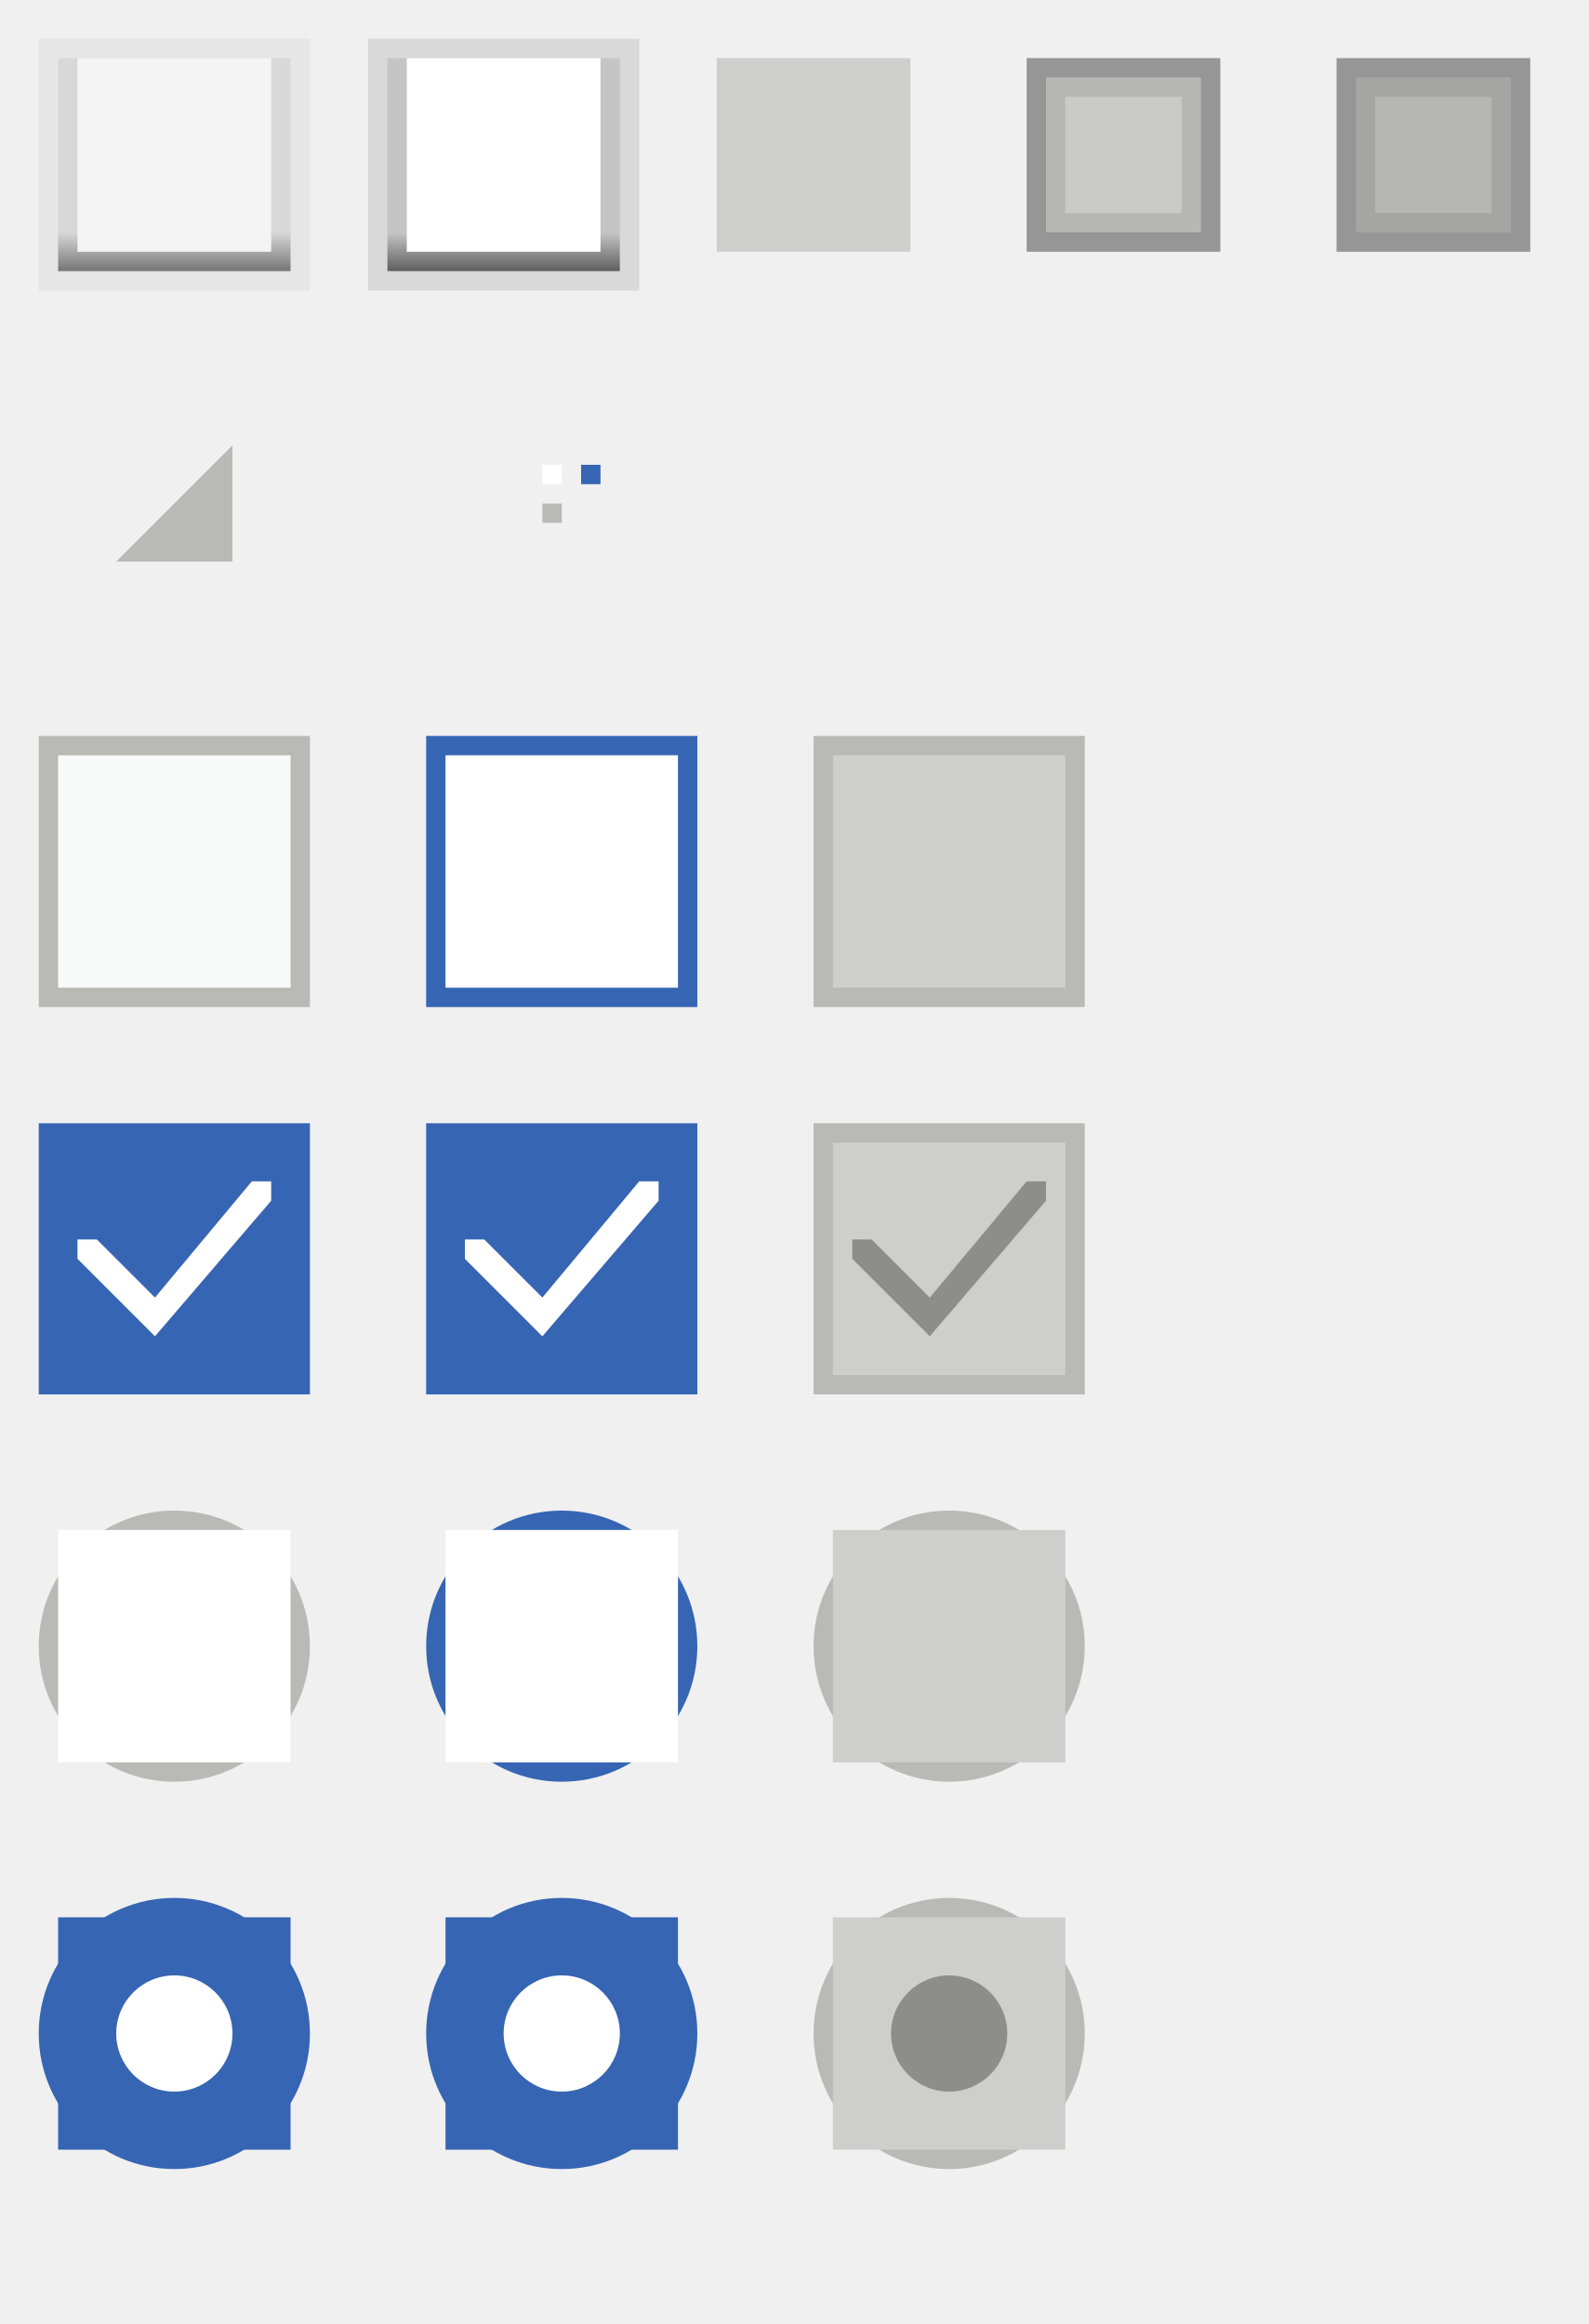
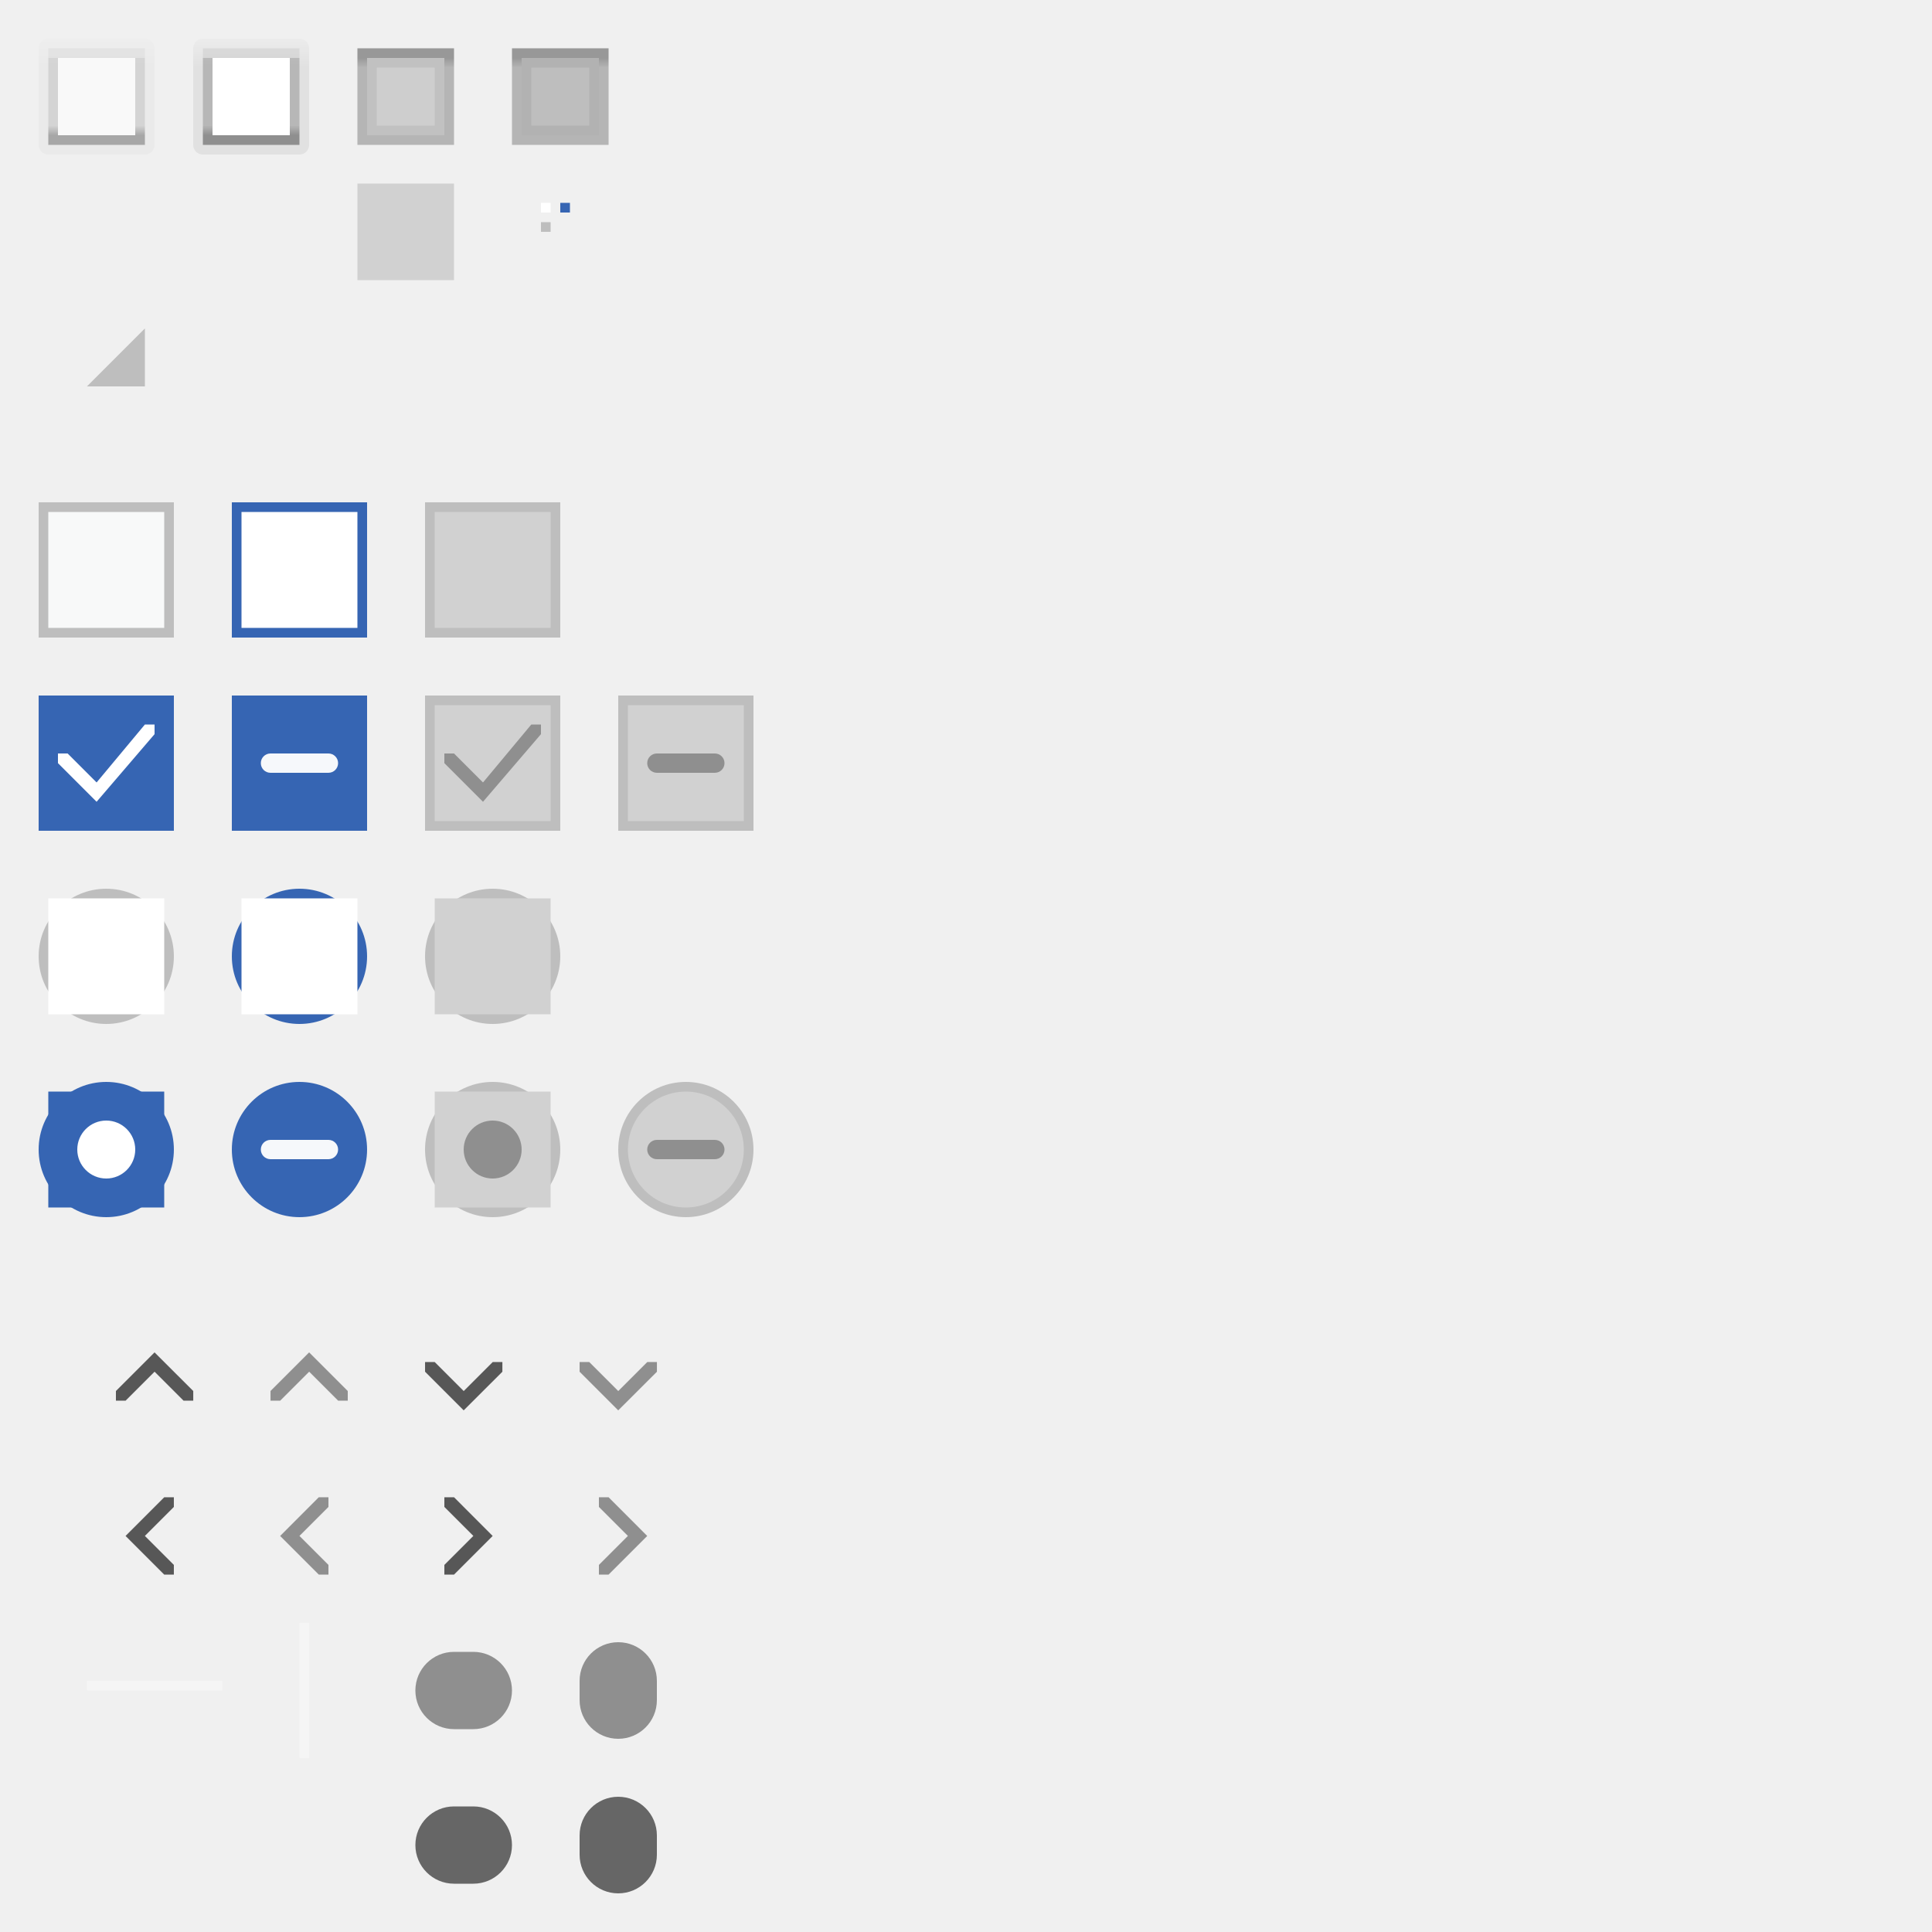
- <svg xmlns="http://www.w3.org/2000/svg" xmlns:xlink="http://www.w3.org/1999/xlink" width="82" height="120" viewBox="0 0 82 120" id="svg2" version="1.1">
+ <svg xmlns="http://www.w3.org/2000/svg" xmlns:xlink="http://www.w3.org/1999/xlink" width="200" height="200" viewBox="0 0 200 200" id="svg2" version="1.1">
  <defs id="defs4">
-     <linearGradient id="linearGradient913">
-       <stop id="stop909" offset="0" style="stop-color:#000000;stop-opacity:0.565" />
-       <stop id="stop911" offset="1" style="stop-color:#000000;stop-opacity:0.094" />
-     </linearGradient>
-     <linearGradient id="linearGradient926">
-       <stop style="stop-color:#000000;stop-opacity:0.487" offset="0" id="stop922" />
-       <stop style="stop-color:#000000;stop-opacity:0.063" offset="1" id="stop924" />
-     </linearGradient>
-     <linearGradient xlink:href="#linearGradient926" id="linearGradient928" x1="685" y1="553.362" x2="685" y2="551.362" gradientUnits="userSpaceOnUse" />
-     <linearGradient xlink:href="#linearGradient913" id="linearGradient5666" gradientUnits="userSpaceOnUse" x1="685" y1="553.362" x2="685" y2="551.362" />
+     <linearGradient id="linearGradient3138">
+       <stop style="stop-color:#000000;stop-opacity:0.063" offset="0" id="stop3134" />
+       <stop style="stop-color:#000000;stop-opacity:0.016" offset="1" id="stop3136" />
+     </linearGradient>
+     <linearGradient id="linearGradient3130">
+       <stop style="stop-color:#000000;stop-opacity:0.024" offset="0" id="stop3126" />
+       <stop style="stop-color:#000000;stop-opacity:0.008" offset="1" id="stop3128" />
+     </linearGradient>
+     <linearGradient id="linearGradient2591">
+       <stop style="stop-color:#000000;stop-opacity:0.365" offset="0" id="stop2583" />
+       <stop id="stop2585" offset="0.125" style="stop-color:#000000;stop-opacity:0.247" />
+       <stop style="stop-color:#000000;stop-opacity:0.247" offset="1" id="stop2587" />
+       <stop style="stop-color:#000000;stop-opacity:0.247" offset="1" id="stop2589" />
+     </linearGradient>
+     <linearGradient id="linearGradient2517">
+       <stop id="stop2509" offset="0" style="stop-color:#000000;stop-opacity:0.365" />
+       <stop style="stop-color:#000000;stop-opacity:0.188" offset="0.125" id="stop2511" />
+       <stop id="stop2513" offset="1" style="stop-color:#000000;stop-opacity:0.188" />
+       <stop id="stop2515" offset="1" style="stop-color:#000000;stop-opacity:0.063" />
+     </linearGradient>
+     <linearGradient id="linearGradient990">
+       <stop style="stop-color:#000000;stop-opacity:0.286" offset="0" id="stop986" />
+       <stop id="stop1029" offset="0.125" style="stop-color:#000000;stop-opacity:0.094" />
+       <stop style="stop-color:#000000;stop-opacity:0.094" offset="1" id="stop1031" />
+       <stop style="stop-color:#000000;stop-opacity:0.039" offset="1" id="stop988" />
+     </linearGradient>
+     <linearGradient xlink:href="#linearGradient990" id="linearGradient992" x1="10" y1="866.362" x2="10" y2="858.362" gradientUnits="userSpaceOnUse" />
+     <linearGradient xlink:href="#linearGradient2517" id="linearGradient2507" gradientUnits="userSpaceOnUse" x1="10" y1="866.362" x2="10" y2="858.362" gradientTransform="translate(16)" />
+     <linearGradient xlink:href="#linearGradient2591" id="linearGradient2507-3" gradientUnits="userSpaceOnUse" x1="10" y1="866.362" x2="10" y2="858.362" gradientTransform="translate(32,-1724.724)" />
+     <linearGradient xlink:href="#linearGradient2591" id="linearGradient2599" gradientUnits="userSpaceOnUse" gradientTransform="translate(48,-1724.724)" x1="10" y1="866.362" x2="10" y2="858.362" />
+     <linearGradient xlink:href="#linearGradient3130" id="linearGradient3132" x1="10" y1="859.362" x2="10" y2="856.362" gradientUnits="userSpaceOnUse" />
+     <linearGradient xlink:href="#linearGradient3138" id="linearGradient3140" x1="26" y1="859.362" x2="26" y2="856.362" gradientUnits="userSpaceOnUse" />
  </defs>
-   <g id="layer1" transform="translate(0,-932.3622)">
-     <g id="btn" transform="translate(-676,393)">
-       <rect ry="0" y="541.362" x="678" height="13" width="14" id="rect930" style="fill:#000000;fill-opacity:0.046;stroke-width:1.349" />
-       <rect style="fill:url(#linearGradient928);fill-opacity:1;stroke-width:1.149" id="rect920" width="12" height="11" x="679" y="542.362" ry="0" />
-       <rect ry="0" y="542.362" x="680" height="10" width="10" id="rect918" style="fill:#f4f4f4;fill-opacity:1" />
-     </g>
-     <rect ry="0" y="935.362" x="37" height="10" width="10" id="btn-insensitive" style="fill:#cececc;fill-opacity:1" />
-     <rect style="opacity:1;fill:#000000;fill-opacity:0;stroke:none;stroke-width:1;stroke-miterlimit:4;stroke-dasharray:none;stroke-dashoffset:0;stroke-opacity:0.51" id="null" width="1" height="1" x="30" y="958.362" />
-     <g transform="translate(-2.99987,68.99985)" id="resize-grip">
-       <rect y="882.362" x="5" height="13" width="13" id="rect4315-5" style="opacity:1;fill:#ffffff;fill-opacity:0;stroke:none;stroke-width:1;stroke-miterlimit:4;stroke-dasharray:none;stroke-dashoffset:0;stroke-opacity:0.51" />
-       <path id="path4317-6" d="M 15,892.362 H 9 l 6,-6 z" style="fill:#b9b9b5;fill-opacity:1;fill-rule:evenodd;stroke:none;stroke-width:1px;stroke-linecap:butt;stroke-linejoin:miter;stroke-opacity:1" />
-     </g>
-     <rect style="opacity:1;fill:#b9b9b5;fill-opacity:1;stroke:none;stroke-width:1;stroke-miterlimit:4;stroke-dasharray:none;stroke-dashoffset:0;stroke-opacity:0.51" id="handle" width="1" height="1" x="28" y="958.362" />
-     <rect y="956.362" x="28" height="1" width="1" id="base-color" style="opacity:1;fill:#ffffff;fill-opacity:1;stroke:none;stroke-width:1;stroke-miterlimit:4;stroke-dasharray:none;stroke-dashoffset:0;stroke-opacity:0.51" />
-     <rect style="opacity:1;fill:#3665b3;fill-opacity:1;stroke:none;stroke-width:1;stroke-miterlimit:4;stroke-dasharray:none;stroke-dashoffset:0;stroke-opacity:0.51" id="selected-color" width="1" height="1" x="30" y="956.362" />
-     <g id="radio-unchecked" transform="translate(69.00013,64.99985)">
-       <rect style="opacity:1;fill:#b9b9b5;fill-opacity:1;stroke:none;stroke-opacity:1" id="rect4787-7" width="14" height="14" x="-67" y="945.362" ry="7" />
+   <g id="layer1" transform="translate(0,-852.3622)">
+     <rect style="opacity:1;fill:#000000;fill-opacity:0;stroke:none;stroke-width:1;stroke-miterlimit:4;stroke-dasharray:none;stroke-dashoffset:0;stroke-opacity:0.51" id="null" width="1" height="1" x="58" y="875.362" />
+     <g id="resize-grip" transform="translate(0,70)">
+       <rect y="812.362" x="5" height="13" width="13" id="rect4315" style="opacity:1;fill:#ffffff;fill-opacity:0;stroke:none;stroke-width:1;stroke-miterlimit:4;stroke-dasharray:none;stroke-dashoffset:0;stroke-opacity:0.51" />
+       <path id="path4317" d="m 15,822.362 -6,0 6,-6 z" style="fill:#bebebe;fill-opacity:1;fill-rule:evenodd;stroke:none;stroke-width:1px;stroke-linecap:butt;stroke-linejoin:miter;stroke-opacity:1" />
+     </g>
+     <rect style="opacity:1;fill:#bebebe;fill-opacity:1;stroke:none;stroke-width:1;stroke-miterlimit:4;stroke-dasharray:none;stroke-dashoffset:0;stroke-opacity:0.51" id="handle" width="1" height="1" x="56" y="875.362" />
+     <g id="button-insensitive">
+       <rect y="870.362" x="36" height="12" width="12" id="rect4252" style="opacity:1;fill:#000000;fill-opacity:0;stroke:none;stroke-width:1;stroke-miterlimit:4;stroke-dasharray:none;stroke-dashoffset:0;stroke-opacity:0.51" />
+       <rect style="opacity:1;fill:#d1d1d1;fill-opacity:1;stroke:none;stroke-width:1;stroke-miterlimit:4;stroke-dasharray:none;stroke-dashoffset:0;stroke-opacity:0.51" id="rect4254" width="10" height="10" x="37" y="871.362" ry="0" />
+       <rect y="872.362" x="38" height="8" width="8" id="rect4256" style="opacity:1;fill:#d1d1d1;fill-opacity:1;stroke:none;stroke-width:1;stroke-miterlimit:4;stroke-dasharray:none;stroke-dashoffset:0;stroke-opacity:0.51" ry="0" />
+     </g>
+     <rect y="873.362" x="56" height="1" width="1" id="base-color" style="opacity:1;fill:#ffffff;fill-opacity:1;stroke:none;stroke-width:1;stroke-miterlimit:4;stroke-dasharray:none;stroke-dashoffset:0;stroke-opacity:0.51" />
+     <rect style="opacity:1;fill:#3665b3;fill-opacity:1;stroke:none;stroke-width:1;stroke-miterlimit:4;stroke-dasharray:none;stroke-dashoffset:0;stroke-opacity:0.51" id="selected-color" width="1" height="1" x="58" y="873.362" />
+     <g id="button-default">
+       <rect ry="1" y="856.362" x="4" height="12" width="12" id="rect4169" style="opacity:1;fill:url(#linearGradient3132);fill-opacity:1;stroke:none;stroke-width:1;stroke-miterlimit:4;stroke-dasharray:none;stroke-dashoffset:0;stroke-opacity:0.51" />
+       <rect ry="0" style="opacity:1;fill:url(#linearGradient992);fill-opacity:1;stroke:none;stroke-width:1;stroke-miterlimit:4;stroke-dasharray:none;stroke-dashoffset:0;stroke-opacity:0.51" id="rect4175" width="10" height="10" x="5" y="857.362" />
+       <rect y="858.362" x="6" height="8" width="8" id="rect4177" style="opacity:1;fill:#f9f9f9;fill-opacity:1;stroke:none;stroke-width:1;stroke-miterlimit:4;stroke-dasharray:none;stroke-dashoffset:0;stroke-opacity:0.51" ry="0" />
+     </g>
+     <g id="button-hover">
+       <rect style="opacity:1;fill:url(#linearGradient3140);fill-opacity:1;stroke:none;stroke-width:1;stroke-miterlimit:4;stroke-dasharray:none;stroke-dashoffset:0;stroke-opacity:0.51" id="rect4179" width="12" height="12" x="20" y="856.362" ry="1" />
+       <rect y="857.362" x="21" height="10" width="10" id="rect2505" style="opacity:1;fill:url(#linearGradient2507);fill-opacity:1;stroke:none;stroke-width:1;stroke-miterlimit:4;stroke-dasharray:none;stroke-dashoffset:0;stroke-opacity:0.51" ry="0" />
+       <rect ry="0" style="opacity:1;fill:#ffffff;fill-opacity:1;stroke:none;stroke-width:1;stroke-miterlimit:4;stroke-dasharray:none;stroke-dashoffset:0;stroke-opacity:0.51" id="rect4273" width="8" height="8" x="22" y="858.362" />
+     </g>
+     <g id="button-pressed">
+       <rect transform="scale(1,-1)" y="-867.362" x="37" height="10" width="10" id="rect2505-5" style="opacity:1;fill:url(#linearGradient2507-3);fill-opacity:1;stroke:none;stroke-width:1;stroke-miterlimit:4;stroke-dasharray:none;stroke-dashoffset:0;stroke-opacity:0.51" ry="0" />
+       <rect y="856.362" x="36" height="12" width="12" id="rect4213" style="opacity:1;fill:#000000;fill-opacity:0;stroke:none;stroke-width:1;stroke-miterlimit:4;stroke-dasharray:none;stroke-dashoffset:0;stroke-opacity:0.51" />
+       <rect ry="0" style="opacity:1;fill:#cecece;fill-opacity:1;stroke:none;stroke-width:1;stroke-miterlimit:4;stroke-dasharray:none;stroke-dashoffset:0;stroke-opacity:0.51" id="rect4189" width="8" height="8" x="38" y="858.362" />
+       <rect ry="0" y="858.862" x="38.5" height="7" width="7" id="rect4287" style="opacity:1;fill:none;fill-opacity:1;stroke:#000000;stroke-width:1;stroke-miterlimit:4;stroke-dasharray:none;stroke-opacity:0.063" />
+     </g>
+     <g id="button-pressed-hover">
+       <rect ry="0" style="opacity:1;fill:url(#linearGradient2599);fill-opacity:1;stroke:none;stroke-width:1;stroke-miterlimit:4;stroke-dasharray:none;stroke-dashoffset:0;stroke-opacity:0.51" id="rect2597" width="10" height="10" x="53" y="-867.362" transform="scale(1,-1)" />
+       <rect style="opacity:1;fill:#000000;fill-opacity:0;stroke:none;stroke-width:1;stroke-miterlimit:4;stroke-dasharray:none;stroke-dashoffset:0;stroke-opacity:0.51" id="rect4297" width="12" height="12" x="52" y="856.362" />
+       <rect y="858.362" x="54" height="8" width="8" id="rect4302" style="opacity:1;fill:#bebebe;fill-opacity:1;stroke:none;stroke-width:1;stroke-miterlimit:4;stroke-dasharray:none;stroke-dashoffset:0;stroke-opacity:0.51" ry="0" />
+       <rect style="opacity:1;fill:none;fill-opacity:1;stroke:#000000;stroke-width:1;stroke-miterlimit:4;stroke-dasharray:none;stroke-opacity:0.063" id="rect4304" width="7" height="7" x="54.5" y="858.862" ry="0" />
+     </g>
+     <g id="radio-unchecked" transform="translate(70.99991,-0.9998779)">
+       <rect style="opacity:1;fill:#bebebe;fill-opacity:1;stroke:none;stroke-opacity:1" id="rect4787-7" width="14" height="14" x="-67" y="945.362" ry="7" />
      <rect rx="0" ry="6" y="946.362" x="-66" height="12" width="12" id="rect4789-0" style="opacity:1;fill:#ffffff;fill-opacity:1;stroke:none;stroke-opacity:1" />
      <rect ry="0" y="945.362" x="-67" height="14" width="14" id="rect4791-9" style="opacity:1;fill:none;fill-opacity:1;stroke:none;stroke-width:2;stroke-miterlimit:4;stroke-dasharray:none;stroke-dashoffset:0;stroke-opacity:1" />
    </g>
-     <g transform="translate(-2.99987,64.99985)" id="checkbox-unchecked">
-       <rect ry="0" y="905.362" x="5" height="14" width="14" id="rect4807-6" style="opacity:1;fill:#b9b9b5;fill-opacity:1;stroke:none;stroke-opacity:1" />
+     <g transform="translate(-1.000092,-0.9998779)" id="checkbox-unchecked">
+       <rect ry="0" y="905.362" x="5" height="14" width="14" id="rect4807-6" style="opacity:1;fill:#bebebe;fill-opacity:1;stroke:none;stroke-opacity:1" />
      <rect style="opacity:1;fill:#f8f9f9;fill-opacity:1;stroke:none;stroke-opacity:1" id="rect4809-0" width="12" height="12" x="6" y="906.362" ry="0" />
      <rect style="opacity:1;fill:none;fill-opacity:1;stroke:none;stroke-width:2;stroke-miterlimit:4;stroke-dasharray:none;stroke-dashoffset:0;stroke-opacity:1" id="rect4811-6" width="14" height="14" x="5" y="905.362" ry="0" />
    </g>
-     <g transform="translate(-2.99987,64.99985)" id="checkbox-unchecked-hover">
+     <g transform="translate(-1.000092,-0.9998779)" id="checkbox-unchecked-hover">
      <rect style="opacity:1;fill:#3665b3;fill-opacity:1;stroke:none;stroke-opacity:1" id="rect4819-6" width="14" height="14" x="25" y="905.362" ry="0" />
      <rect ry="0" y="906.362" x="26" height="12" width="12" id="rect4821-1" style="opacity:1;fill:#ffffff;fill-opacity:1;stroke:none;stroke-opacity:1" />
      <rect ry="0" y="905.362" x="25" height="14" width="14" id="rect4823-8" style="opacity:1;fill:none;fill-opacity:1;stroke:none;stroke-width:2;stroke-miterlimit:4;stroke-dasharray:none;stroke-dashoffset:0;stroke-opacity:1" />
    </g>
-     <g id="radio-unchecked-hover" transform="translate(69.00013,64.99985)">
+     <g id="radio-unchecked-hover" transform="translate(70.99991,-0.9998779)">
      <rect ry="7" y="945.362" x="-47" height="14" width="14" id="rect4831-9" style="opacity:1;fill:#3665b3;fill-opacity:1;stroke:none;stroke-opacity:1" />
      <rect style="opacity:1;fill:#ffffff;fill-opacity:1;stroke:none;stroke-opacity:1" id="rect4833-2" width="12" height="12" x="-46" y="946.362" ry="6" rx="0" />
      <rect style="opacity:1;fill:none;fill-opacity:1;stroke:none;stroke-width:2;stroke-miterlimit:4;stroke-dasharray:none;stroke-dashoffset:0;stroke-opacity:1" id="rect4835-0" width="14" height="14" x="-47" y="945.362" ry="0" />
    </g>
-     <g transform="translate(-2.99987,64.99985)" id="checkbox-unchecked-insensitive">
-       <rect style="opacity:1;fill:#b9b9b5;fill-opacity:1;stroke:none;stroke-opacity:1" id="rect4851-3" width="14" height="14" x="45" y="905.362" ry="0" />
-       <rect ry="0" y="906.362" x="46" height="12" width="12" id="rect4853-7" style="opacity:1;fill:#cececc;fill-opacity:1;stroke:none;stroke-opacity:1" />
+     <g transform="translate(-1.000092,-0.9998779)" id="checkbox-unchecked-insensitive">
+       <rect style="opacity:1;fill:#bebebe;fill-opacity:1;stroke:none;stroke-opacity:1" id="rect4851-3" width="14" height="14" x="45" y="905.362" ry="0" />
+       <rect ry="0" y="906.362" x="46" height="12" width="12" id="rect4853-7" style="opacity:1;fill:#d1d1d1;fill-opacity:1;stroke:none;stroke-opacity:1" />
      <rect ry="0" y="905.362" x="45" height="14" width="14" id="rect4855-5" style="opacity:1;fill:none;fill-opacity:1;stroke:none;stroke-width:2;stroke-miterlimit:4;stroke-dasharray:none;stroke-dashoffset:0;stroke-opacity:1" />
    </g>
-     <g id="radio-unchecked-insensitive" transform="translate(69.00013,64.99985)">
-       <rect ry="7" y="945.362" x="-27" height="14" width="14" id="rect4885-2" style="opacity:1;fill:#b9b9b5;fill-opacity:1;stroke:none;stroke-opacity:1" />
-       <rect style="opacity:1;fill:#cececc;fill-opacity:1;stroke:none;stroke-opacity:1" id="rect4887-2" width="12" height="12" x="-26" y="946.362" ry="6" rx="0" />
+     <g id="radio-unchecked-insensitive" transform="translate(70.99991,-0.9998779)">
+       <rect ry="7" y="945.362" x="-27" height="14" width="14" id="rect4885-2" style="opacity:1;fill:#bebebe;fill-opacity:1;stroke:none;stroke-opacity:1" />
+       <rect style="opacity:1;fill:#d1d1d1;fill-opacity:1;stroke:none;stroke-opacity:1" id="rect4887-2" width="12" height="12" x="-26" y="946.362" ry="6" rx="0" />
      <rect style="opacity:1;fill:none;fill-opacity:1;stroke:none;stroke-width:2;stroke-miterlimit:4;stroke-dasharray:none;stroke-dashoffset:0;stroke-opacity:1" id="rect4889-8" width="14" height="14" x="-27" y="945.362" ry="0" />
    </g>
-     <g id="radio-checked" transform="translate(69.00013,64.99985)">
+     <g id="radio-checked" transform="translate(70.99991,-0.9998779)">
      <rect ry="7" y="965.362" x="-67" height="14" width="14" id="rect4986-7" style="opacity:1;fill:#3665b3;fill-opacity:1;stroke:none;stroke-opacity:1" />
      <rect style="opacity:1;fill:#3665b3;fill-opacity:1;stroke:none;stroke-opacity:1" id="rect4988-3" width="12" height="12" x="-66" y="966.362" ry="6" rx="0" />
      <rect style="opacity:1;fill:none;fill-opacity:1;stroke:none;stroke-width:2;stroke-miterlimit:4;stroke-dasharray:none;stroke-dashoffset:0;stroke-opacity:1" id="rect4990-6" width="14" height="14" x="-67" y="965.362" ry="0" />
      <path style="color:#bebebe;font-style:normal;font-variant:normal;font-weight:normal;font-stretch:normal;font-size:medium;line-height:normal;font-family:'Andale Mono';text-indent:0pt;text-align:start;text-decoration:none;text-decoration-line:none;letter-spacing:normal;word-spacing:normal;text-transform:none;direction:ltr;text-anchor:start;display:inline;overflow:visible;visibility:visible;fill:#ffffff;fill-opacity:1;fill-rule:nonzero;stroke:none;stroke-width:1.792;marker:none" id="path9555-1" d="m -60,969.362 c -1.656,0 -3,1.344 -3,3 0,1.656 1.344,3 3,3 1.656,0 3,-1.344 3,-3 0,-1.656 -1.344,-3 -3,-3 z" />
    </g>
-     <g id="radio-checked-hover" transform="translate(69.00013,64.99985)">
-       <rect style="opacity:1;fill:#3665b3;fill-opacity:1;stroke:none;stroke-opacity:1" id="rect4992-9" width="14" height="14" x="-47" y="965.362" ry="7" />
-       <rect rx="0" ry="6" y="966.362" x="-46" height="12" width="12" id="rect4994-3" style="opacity:1;fill:#3665b3;fill-opacity:1;stroke:none;stroke-opacity:1" />
-       <rect ry="0" y="965.362" x="-47" height="14" width="14" id="rect4996-1" style="opacity:1;fill:none;fill-opacity:1;stroke:none;stroke-width:2;stroke-miterlimit:4;stroke-dasharray:none;stroke-dashoffset:0;stroke-opacity:1" />
-       <path d="m -40,969.362 c -1.656,0 -3,1.344 -3,3 0,1.656 1.344,3 3,3 1.656,0 3,-1.344 3,-3 0,-1.656 -1.344,-3 -3,-3 z" id="path5679-9" style="color:#bebebe;font-style:normal;font-variant:normal;font-weight:normal;font-stretch:normal;font-size:medium;line-height:normal;font-family:'Andale Mono';text-indent:0pt;text-align:start;text-decoration:none;text-decoration-line:none;letter-spacing:normal;word-spacing:normal;text-transform:none;direction:ltr;text-anchor:start;display:inline;overflow:visible;visibility:visible;fill:#ffffff;fill-opacity:1;fill-rule:nonzero;stroke:none;stroke-width:1.792;marker:none" />
-     </g>
-     <g id="radio-checked-insensitive" transform="translate(69.00013,64.99985)">
-       <rect style="opacity:1;fill:#b9b9b5;fill-opacity:1;stroke:none;stroke-opacity:1" id="rect4998-7" width="14" height="14" x="-27" y="965.362" ry="7" />
-       <rect rx="0" ry="6" y="966.362" x="-26" height="12" width="12" id="rect5000-8" style="opacity:1;fill:#cececc;fill-opacity:1;stroke:none;stroke-opacity:1" />
+     <g id="radio-checked-insensitive" transform="translate(70.99991,-0.9998779)">
+       <rect style="opacity:1;fill:#bebebe;fill-opacity:1;stroke:none;stroke-opacity:1" id="rect4998-7" width="14" height="14" x="-27" y="965.362" ry="7" />
+       <rect rx="0" ry="6" y="966.362" x="-26" height="12" width="12" id="rect5000-8" style="opacity:1;fill:#d1d1d1;fill-opacity:1;stroke:none;stroke-opacity:1" />
      <rect ry="0" y="965.362" x="-27" height="14" width="14" id="rect5002-4" style="opacity:1;fill:none;fill-opacity:1;stroke:none;stroke-width:2;stroke-miterlimit:4;stroke-dasharray:none;stroke-dashoffset:0;stroke-opacity:1" />
-       <path style="color:#bebebe;font-style:normal;font-variant:normal;font-weight:normal;font-stretch:normal;font-size:medium;line-height:normal;font-family:'Andale Mono';text-indent:0pt;text-align:start;text-decoration:none;text-decoration-line:none;letter-spacing:normal;word-spacing:normal;text-transform:none;direction:ltr;text-anchor:start;display:inline;overflow:visible;visibility:visible;fill:#8d8d8c;fill-opacity:1;fill-rule:nonzero;stroke:none;stroke-width:1.792;marker:none" id="path5681-5" d="m -20,969.362 c -1.656,0 -3,1.344 -3,3 0,1.656 1.344,3 3,3 1.656,0 3,-1.344 3,-3 0,-1.656 -1.344,-3 -3,-3 z" />
-     </g>
-     <g transform="translate(-2.99987,64.99985)" id="checkbox-checked">
+       <path style="color:#bebebe;font-style:normal;font-variant:normal;font-weight:normal;font-stretch:normal;font-size:medium;line-height:normal;font-family:'Andale Mono';text-indent:0pt;text-align:start;text-decoration:none;text-decoration-line:none;letter-spacing:normal;word-spacing:normal;text-transform:none;direction:ltr;text-anchor:start;display:inline;overflow:visible;visibility:visible;fill:#8f8f8f;fill-opacity:1;fill-rule:nonzero;stroke:none;stroke-width:1.792;marker:none" id="path5681-5" d="m -20,969.362 c -1.656,0 -3,1.344 -3,3 0,1.656 1.344,3 3,3 1.656,0 3,-1.344 3,-3 0,-1.656 -1.344,-3 -3,-3 z" />
+     </g>
+     <g transform="translate(-1.000092,-0.9998779)" id="checkbox-checked">
      <rect style="opacity:1;fill:#3665b3;fill-opacity:1;stroke:none;stroke-opacity:1" id="rect4968-3" width="14" height="14" x="5" y="925.362" ry="0" />
-       <rect ry="1" y="926.362" x="6" height="12" width="12" id="rect4970-6" style="opacity:1;fill:#3665b3;fill-opacity:1;stroke:none;stroke-opacity:1" />
+       <rect ry="0" y="926.362" x="6" height="12" width="12" id="rect4970-6" style="opacity:1;fill:#3665b3;fill-opacity:1;stroke:none;stroke-opacity:1" />
      <rect ry="0" y="925.362" x="5" height="14" width="14" id="rect4972-1" style="opacity:1;fill:none;fill-opacity:1;stroke:none;stroke-width:2;stroke-miterlimit:4;stroke-dasharray:none;stroke-dashoffset:0;stroke-opacity:1" />
      <path style="fill:#ffffff;fill-rule:evenodd;stroke:none;stroke-width:1px;stroke-linecap:butt;stroke-linejoin:miter;stroke-opacity:1" d="m 7,932.362 v -1 h 1 l 3,3 5,-6 h 1 v 1 l -6,7 -1,-1 z" id="path4170" />
    </g>
-     <g transform="translate(-2.99987,64.99985)" id="checkbox-checked-hover">
-       <rect ry="0" y="925.362" x="25" height="14" width="14" id="rect4974-6" style="opacity:1;fill:#3665b3;fill-opacity:1;stroke:none;stroke-opacity:1" />
-       <rect style="opacity:1;fill:#3665b3;fill-opacity:1;stroke:none;stroke-opacity:1" id="rect4976-3" width="12" height="12" x="26" y="926.362" ry="1" />
-       <rect style="opacity:1;fill:none;fill-opacity:1;stroke:none;stroke-width:2;stroke-miterlimit:4;stroke-dasharray:none;stroke-dashoffset:0;stroke-opacity:1" id="rect4978-2" width="14" height="14" x="25" y="925.362" ry="0" />
-       <path id="path2478" d="m 27,932.362 v -1 h 1 l 3,3 5,-6 h 1 v 1 l -6,7 -1,-1 z" style="fill:#ffffff;fill-rule:evenodd;stroke:none;stroke-width:1px;stroke-linecap:butt;stroke-linejoin:miter;stroke-opacity:1" />
-     </g>
-     <g transform="translate(-2.99987,64.99985)" id="checkbox-checked-insensitive">
-       <rect ry="0" y="925.362" x="45" height="14" width="14" id="rect4980-6" style="opacity:1;fill:#b9b9b5;fill-opacity:1;stroke:none;stroke-opacity:1" />
-       <rect style="opacity:1;fill:#cececc;fill-opacity:1;stroke:none;stroke-opacity:1" id="rect4982-1" width="12" height="12" x="46" y="926.362" ry="0" />
+     <g transform="translate(-1.000092,-0.9998779)" id="checkbox-checked-insensitive">
+       <rect ry="0" y="925.362" x="45" height="14" width="14" id="rect4980-6" style="opacity:1;fill:#bebebe;fill-opacity:1;stroke:none;stroke-opacity:1" />
+       <rect style="opacity:1;fill:#d1d1d1;fill-opacity:1;stroke:none;stroke-opacity:1" id="rect4982-1" width="12" height="12" x="46" y="926.362" ry="0" />
      <rect style="opacity:1;fill:none;fill-opacity:1;stroke:none;stroke-width:2;stroke-miterlimit:4;stroke-dasharray:none;stroke-dashoffset:0;stroke-opacity:1" id="rect4984-5" width="14" height="14" x="45" y="925.362" ry="0" />
-       <path style="fill:#8d8d8c;fill-opacity:1;fill-rule:evenodd;stroke:none;stroke-width:1px;stroke-linecap:butt;stroke-linejoin:miter;stroke-opacity:1" d="m 47,932.362 v -1 h 1 l 3,3 5,-6 h 1 v 1 l -6,7 -1,-1 z" id="path2484" />
-     </g>
-     <g transform="translate(-659,393)" id="btn-hover">
-       <rect style="fill:#000000;fill-opacity:0.094;stroke-width:1.349" id="rect5658" width="14" height="13" x="678" y="541.362" ry="0" />
-       <rect ry="0" y="542.362" x="679" height="11" width="12" id="rect5660" style="fill:url(#linearGradient5666);fill-opacity:1;stroke-width:1.149" />
-       <rect style="fill:#ffffff;fill-opacity:1" id="rect5662" width="10" height="10" x="680" y="542.362" ry="0" />
-     </g>
-     <g id="btn-active">
-       <rect ry="0" y="935.362" x="53" height="10" width="10" id="rect934" style="fill:#000000;fill-opacity:0.376" />
-       <rect style="fill:#cacac7;fill-opacity:1;stroke-width:0.8" id="rect936" width="8" height="8" x="54" y="936.362" ry="0" />
-       <path id="rect902" transform="translate(0,932.3622)" d="m 54,4 v 0 8 0 h 8 v 0 -8 c 0,0 0,0 -1,0 z m 1,1 h 6 v 6 h -6 z" style="fill:#000000;fill-opacity:0.094" />
-     </g>
-     <g id="btn-active-hover">
-       <rect style="fill:#000000;fill-opacity:0.376" id="rect5650" width="10" height="10" x="69" y="935.362" ry="0" />
-       <rect ry="0" y="936.362" x="70" height="8" width="8" id="rect5652" style="fill:#b6b6b4;fill-opacity:1;stroke-width:0.8" />
-       <path style="fill:#000000;fill-opacity:0.094" d="m 70,936.362 v 0 8 0 h 8 v 0 -8 0 z m 1,1 h 6 v 6 h -6 z" id="path907" />
+       <path style="fill:#8f8f8f;fill-opacity:1;fill-rule:evenodd;stroke:none;stroke-width:1px;stroke-linecap:butt;stroke-linejoin:miter;stroke-opacity:1" d="m 47,932.362 v -1 h 1 l 3,3 5,-6 h 1 v 1 l -6,7 -1,-1 z" id="path2484" />
+     </g>
+     <g id="checkbox-mixed">
+       <g transform="translate(18.99991,-0.9998779)" id="g2623">
+         <rect style="opacity:1;fill:#3665b3;fill-opacity:1;stroke:none;stroke-opacity:1" id="rect2615" width="14" height="14" x="5" y="925.362" ry="0" />
+         <rect ry="0" y="926.362" x="6" height="12" width="12" id="rect2617" style="opacity:1;fill:#3665b3;fill-opacity:1;stroke:none;stroke-opacity:1" />
+         <rect ry="0" y="925.362" x="5" height="14" width="14" id="rect2619" style="opacity:1;fill:none;fill-opacity:1;stroke:none;stroke-width:2;stroke-miterlimit:4;stroke-dasharray:none;stroke-dashoffset:0;stroke-opacity:1" />
+       </g>
+       <rect ry="1" y="930.362" x="27" height="2" width="8" id="rect2625" style="fill:#ffffff;fill-opacity:0.95;stroke:none;stroke-opacity:1" />
+     </g>
+     <g id="checkbox-mixed-insensitive" transform="translate(40,-40)">
+       <g transform="translate(-21.00009,39.00012)" id="g2642">
+         <rect ry="0" y="925.362" x="45" height="14" width="14" id="rect2634" style="opacity:1;fill:#bebebe;fill-opacity:1;stroke:none;stroke-opacity:1" />
+         <rect style="opacity:1;fill:#d1d1d1;fill-opacity:1;stroke:none;stroke-opacity:1" id="rect2636" width="12" height="12" x="46" y="926.362" ry="0" />
+         <rect style="opacity:1;fill:none;fill-opacity:1;stroke:none;stroke-width:2;stroke-miterlimit:4;stroke-dasharray:none;stroke-dashoffset:0;stroke-opacity:1" id="rect2638" width="14" height="14" x="45" y="925.362" ry="0" />
+       </g>
+       <rect ry="1" y="970.362" x="27" height="2" width="8" id="rect2625-6" style="fill:#8f8f8f;fill-opacity:1;stroke:none;stroke-opacity:1" />
+     </g>
+     <g id="radio-mixed" transform="translate(0,40)">
+       <g id="g2686" transform="translate(18.99991,-0.9998779)">
+         <rect ry="7" y="925.362" x="5" height="14" width="14" id="rect2680" style="opacity:1;fill:#3665b3;fill-opacity:1;stroke:none;stroke-opacity:1" />
+         <rect style="opacity:1;fill:#3665b3;fill-opacity:1;stroke:none;stroke-opacity:1" id="rect2682" width="12" height="12" x="6" y="926.362" ry="6" />
+         <rect style="opacity:1;fill:none;fill-opacity:1;stroke:none;stroke-width:2;stroke-miterlimit:4;stroke-dasharray:none;stroke-dashoffset:0;stroke-opacity:1" id="rect2684" width="14" height="14" x="5" y="925.362" ry="0" />
+       </g>
+       <rect style="fill:#ffffff;fill-opacity:0.95;stroke:none;stroke-opacity:1" id="rect2688" width="8" height="2" x="27" y="930.362" ry="1" />
+     </g>
+     <g transform="translate(40)" id="radio-mixed-insensitive">
+       <g id="g2698" transform="translate(-21.00009,39.00012)">
+         <rect style="opacity:1;fill:#bebebe;fill-opacity:1;stroke:none;stroke-opacity:1" id="rect2692" width="14" height="14" x="45" y="925.362" ry="7" />
+         <rect ry="6" y="926.362" x="46" height="12" width="12" id="rect2694" style="opacity:1;fill:#d1d1d1;fill-opacity:1;stroke:none;stroke-opacity:1" />
+         <rect ry="0" y="925.362" x="45" height="14" width="14" id="rect2696" style="opacity:1;fill:none;fill-opacity:1;stroke:none;stroke-width:2;stroke-miterlimit:4;stroke-dasharray:none;stroke-dashoffset:0;stroke-opacity:1" />
+       </g>
+       <rect style="fill:#8f8f8f;fill-opacity:1;stroke:none;stroke-opacity:1" id="rect2700" width="8" height="2" x="27" y="970.362" ry="1" />
+     </g>
+     <g transform="matrix(3.779529,0,0,3.779497,6.999701,-100.1485)" id="scrollarrow-up">
+       <rect transform="rotate(90)" style="fill:#ffffff;fill-opacity:0;stroke:none;stroke-width:0.214" id="rect873" width="3.704" height="3.704" x="288.004" y="-4.233" />
+       <path style="fill:#575757;fill-opacity:1;stroke:none;stroke-width:0.265px;stroke-linecap:butt;stroke-linejoin:miter;stroke-opacity:1" d="m 2.381,289.062 -1.058,1.058 v 0.265 h 0.265 l 0.794,-0.794 0.794,0.794 h 0.265 v -0.265 z" id="path875" />
+     </g>
+     <g transform="matrix(3.779529,0,0,3.779497,6.999701,-100.1485)" id="scrollarrow-up-insensitive">
+       <rect y="-8.467" x="288.004" height="3.704" width="3.704" id="rect889" style="fill:#ffffff;fill-opacity:0;stroke:none;stroke-width:0.214" transform="rotate(90)" />
+       <path id="path891" d="m 6.615,289.062 -1.058,1.058 v 0.265 h 0.265 l 0.794,-0.794 0.794,0.794 H 7.673 v -0.265 z" style="fill:#8f8f8f;fill-opacity:1;stroke:none;stroke-width:0.265px;stroke-linecap:butt;stroke-linejoin:miter;stroke-opacity:1" />
+     </g>
+     <g transform="matrix(3.779529,0,0,3.779497,6.999701,-100.1485)" id="scrollarrow-down">
+       <rect y="-12.7" x="-291.708" height="3.704" width="3.704" id="rect893" style="fill:#ffffff;fill-opacity:0;stroke:none;stroke-width:0.214" transform="matrix(0,-1,-1,0,0,0)" />
+       <path id="path895" d="m 10.848,290.65 -1.058,-1.058 v -0.265 h 0.265 l 0.794,0.794 0.794,-0.794 h 0.265 v 0.265 z" style="fill:#575757;fill-opacity:1;stroke:none;stroke-width:0.265px;stroke-linecap:butt;stroke-linejoin:miter;stroke-opacity:1" />
+     </g>
+     <g transform="matrix(3.779529,0,0,3.779497,6.999701,-100.1485)" id="scrollarrow-down-insensitive">
+       <rect transform="matrix(0,-1,-1,0,0,0)" style="fill:#ffffff;fill-opacity:0;stroke:none;stroke-width:0.214" id="rect897" width="3.704" height="3.704" x="-291.708" y="-16.933" />
+       <path style="fill:#8f8f8f;fill-opacity:1;stroke:none;stroke-width:0.265px;stroke-linecap:butt;stroke-linejoin:miter;stroke-opacity:1" d="m 15.081,290.65 -1.058,-1.058 v -0.265 h 0.265 l 0.794,0.794 0.794,-0.794 h 0.265 v 0.265 z" id="path899" />
+     </g>
+     <g transform="matrix(3.779529,0,0,3.779497,6.999701,-100.1485)" id="scrollarrow-left">
+       <rect y="292.238" x="0.529" height="3.704" width="3.704" id="rect901" style="fill:#ffffff;fill-opacity:0;stroke:none;stroke-width:0.214" />
+       <path id="path903" d="m 1.587,294.09 1.058,1.058 h 0.265 v -0.265 l -0.794,-0.794 0.794,-0.794 v -0.265 H 2.646 Z" style="fill:#575757;fill-opacity:1;stroke:none;stroke-width:0.265px;stroke-linecap:butt;stroke-linejoin:miter;stroke-opacity:1" />
+     </g>
+     <g transform="matrix(3.779529,0,0,3.779497,6.999701,-100.1485)" id="scrollarrow-left-insensitive">
+       <rect style="fill:#ffffff;fill-opacity:0;stroke:none;stroke-width:0.214" id="rect905" width="3.704" height="3.704" x="4.763" y="292.238" />
+       <path style="fill:#8f8f8f;fill-opacity:1;stroke:none;stroke-width:0.265px;stroke-linecap:butt;stroke-linejoin:miter;stroke-opacity:1" d="m 5.821,294.09 1.058,1.058 h 0.265 v -0.265 l -0.794,-0.794 0.794,-0.794 v -0.265 h -0.265 z" id="path907" />
+     </g>
+     <g transform="matrix(3.779529,0,0,3.779497,6.999701,-100.1485)" id="scrollarrow-right">
+       <rect transform="scale(-1,1)" style="fill:#ffffff;fill-opacity:0;stroke:none;stroke-width:0.214" id="rect909" width="3.704" height="3.704" x="-12.7" y="292.238" />
+       <path style="fill:#575757;fill-opacity:1;stroke:none;stroke-width:0.265px;stroke-linecap:butt;stroke-linejoin:miter;stroke-opacity:1" d="m 11.642,294.09 -1.058,1.058 h -0.265 v -0.265 l 0.794,-0.794 -0.794,-0.794 v -0.265 h 0.265 z" id="path911" />
+     </g>
+     <g transform="matrix(3.779529,0,0,3.779497,6.999701,-100.1485)" id="scrollarrow-right-insensitive">
+       <rect y="292.238" x="-16.933" height="3.704" width="3.704" id="rect913" style="fill:#ffffff;fill-opacity:0;stroke:none;stroke-width:0.214" transform="scale(-1,1)" />
+       <path id="path915" d="m 15.875,294.09 -1.058,1.058 h -0.265 v -0.265 l 0.794,-0.794 -0.794,-0.794 v -0.265 h 0.265 z" style="fill:#8f8f8f;fill-opacity:1;stroke:none;stroke-width:0.265px;stroke-linecap:butt;stroke-linejoin:miter;stroke-opacity:1" />
+     </g>
+     <rect style="fill:#f5f5f5;fill-opacity:1;stroke:none;stroke-width:1.038;stroke-opacity:1" id="scrollbar-vert-trough" width="14" height="1" x="9" y="1026.362" ry="0" />
+     <rect ry="0" y="31" x="1020.362" height="1" width="14" id="scrollbar-horz-trough" style="fill:#f5f5f5;fill-opacity:1;stroke:none;stroke-width:1.038;stroke-opacity:1" transform="matrix(0,1,1,0,0,0)" />
+     <g id="scrollbar-horz-slider" transform="translate(-2,-15.00002)">
+       <rect ry="0" y="1035.362" x="43" height="14" width="14" id="rect3102" style="fill:#000000;fill-opacity:0;stroke:none;stroke-width:14;stroke-opacity:1" />
+       <rect ry="4" y="1038.362" x="45" height="8" width="10" id="rect3087" style="fill:#8f8f8f;fill-opacity:1;stroke:none;stroke-width:1.265;stroke-opacity:1" />
+     </g>
+     <g id="scrollbar-vert-slider" transform="translate(-4,-15.00002)">
+       <rect style="fill:#000000;fill-opacity:0;stroke:none;stroke-width:14;stroke-opacity:1" id="rect3104" width="14" height="14" x="61" y="1035.362" ry="0" />
+       <rect transform="matrix(0,-1,-1,0,0,0)" style="fill:#8f8f8f;fill-opacity:1;stroke:none;stroke-width:1.265;stroke-opacity:1" id="rect3100" width="10" height="8" x="-1047.362" y="-72" ry="4" />
+     </g>
+     <g transform="translate(-2,0.999977)" id="scrollbar-horz-slider-hover">
+       <rect style="fill:#000000;fill-opacity:0;stroke:none;stroke-width:14;stroke-opacity:1" id="rect3114" width="14" height="14" x="43" y="1035.362" ry="0" />
+       <rect style="fill:#666666;fill-opacity:1;stroke:none;stroke-width:1.265;stroke-opacity:1" id="rect3116" width="10" height="8" x="45" y="1038.362" ry="4" />
+     </g>
+     <g transform="translate(-4,0.999977)" id="scrollbar-vert-slider-hover">
+       <rect ry="0" y="1035.362" x="61" height="14" width="14" id="rect3120" style="fill:#000000;fill-opacity:0;stroke:none;stroke-width:14;stroke-opacity:1" />
+       <rect ry="4" y="-72" x="-1047.362" height="8" width="10" id="rect3122" style="fill:#666666;fill-opacity:1;stroke:none;stroke-width:1.265;stroke-opacity:1" transform="matrix(0,-1,-1,0,0,0)" />
    </g>
  </g>
</svg>
